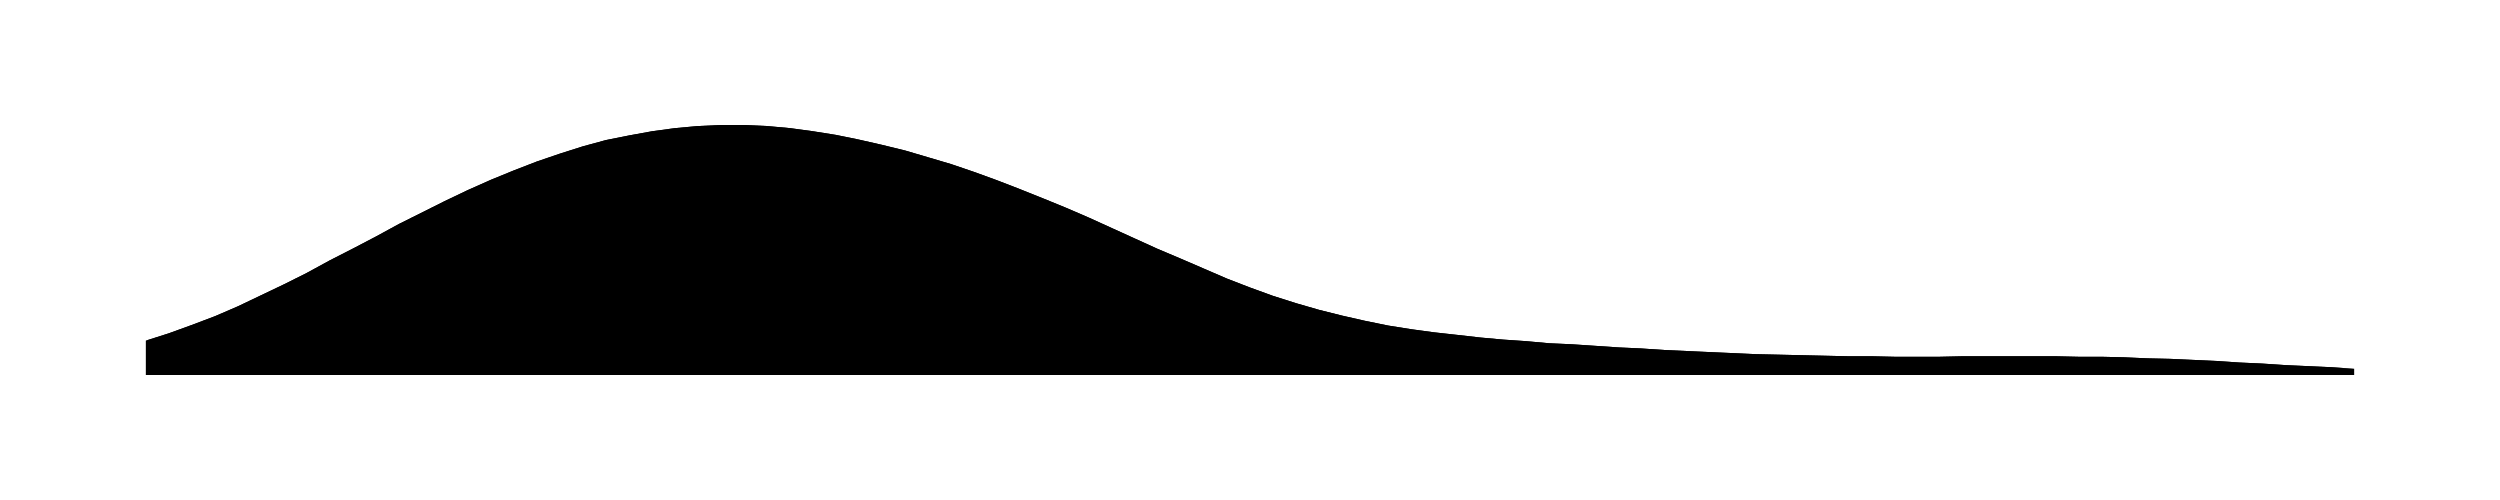
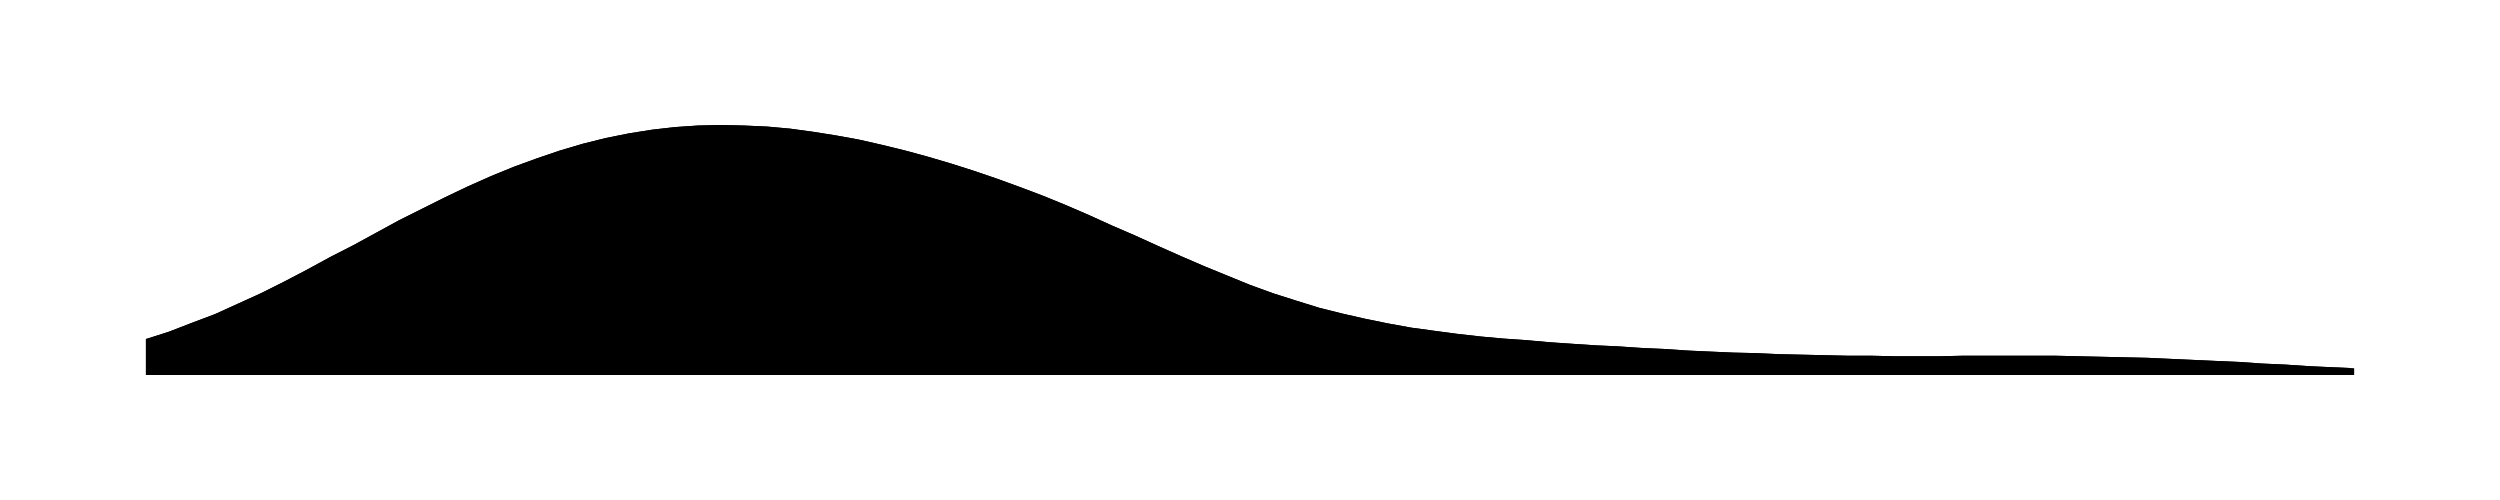
<svg xmlns="http://www.w3.org/2000/svg" viewBox="0 0 480 96">
-   <path id="a" d="M28.0 65.4L32.4 64.0L36.8 62.4L41.3 60.7L45.7 58.8L50.1 56.7L54.5 54.6L58.9 52.4L63.3 50.0L67.8 47.7L72.2 45.4L76.6 43.0L81.0 40.8L85.4 38.6L89.8 36.5L94.3 34.5L98.7 32.7L103.1 31.0L107.5 29.5L111.9 28.1L116.3 26.9L120.8 26.0L125.2 25.2L129.6 24.6L134.0 24.2L138.4 24.0L142.8 24.0L147.3 24.2L151.7 24.6L156.1 25.2L160.5 25.9L164.9 26.8L169.3 27.8L173.8 28.9L178.2 30.2L182.6 31.5L187.0 33.0L191.4 34.6L195.8 36.3L200.3 38.1L204.7 39.9L209.1 41.8L213.5 43.8L217.9 45.8L222.3 47.8L226.8 49.7L231.2 51.6L235.6 53.5L240.0 55.2L244.4 56.8L248.8 58.2L253.3 59.5L257.7 60.6L262.1 61.6L266.5 62.5L270.9 63.2L275.3 63.8L279.8 64.3L284.2 64.8L288.6 65.2L293.0 65.5L297.4 65.9L301.8 66.1L306.3 66.4L310.7 66.7L315.1 66.9L319.5 67.2L323.9 67.4L328.3 67.6L332.8 67.8L337.2 68.0L341.6 68.1L346.0 68.2L350.4 68.3L354.8 68.4L359.3 68.4L363.7 68.5L368.1 68.5L372.5 68.5L376.9 68.4L381.3 68.4L385.8 68.4L390.2 68.4L394.6 68.4L399.0 68.5L403.4 68.5L407.8 68.6L412.3 68.8L416.7 68.9L421.1 69.1L425.5 69.3L429.9 69.6L434.3 69.8L438.8 70.1L443.2 70.3L447.6 70.5L452.0 70.8V72H28.0Z" />
-   <path id="t" d="M28.0 65.4L32.4 64.0L36.8 62.4L41.3 60.7L45.7 58.8L50.1 56.7L54.5 54.6L58.9 52.4L63.3 50.0L67.8 47.7L72.2 45.4L76.6 43.0L81.0 40.8L85.4 38.6L89.8 36.5L94.3 34.5L98.7 32.7L103.1 31.0L107.5 29.5L111.9 28.1L116.3 26.9L120.8 26.0L125.2 25.2L129.6 24.6L134.0 24.2L138.4 24.0L142.8 24.0L147.3 24.2L151.7 24.6L156.1 25.2L160.5 25.9L164.9 26.8L169.3 27.8L173.8 28.9L178.2 30.2L182.6 31.5L187.0 33.0L191.4 34.6L195.8 36.3L200.3 38.1L204.7 39.9L209.1 41.8L213.5 43.8L217.9 45.8L222.3 47.8L226.8 49.7L231.2 51.6L235.6 53.5L240.0 55.2L244.4 56.8L248.8 58.2L253.3 59.5L257.7 60.6L262.1 61.6L266.5 62.5L270.9 63.2L275.3 63.8L279.8 64.3L284.2 64.8L288.6 65.2L293.0 65.5L297.4 65.9L301.8 66.1L306.3 66.4L310.7 66.7L315.1 66.9L319.5 67.2L323.9 67.4L328.3 67.6L332.8 67.8L337.2 68.0L341.6 68.1L346.0 68.2L350.4 68.3L354.8 68.4L359.3 68.4L363.7 68.5L368.1 68.5L372.5 68.5L376.9 68.4L381.3 68.4L385.8 68.4L390.2 68.4L394.6 68.4L399.0 68.5L403.4 68.5L407.8 68.6L412.3 68.8L416.7 68.9L421.1 69.1L425.5 69.3L429.9 69.6L434.3 69.8L438.8 70.1L443.2 70.3L447.6 70.5L452.0 70.8" />
+   <path id="a" d="M28.0 65.1L32.4 63.7L36.8 62.0L41.3 60.3L45.7 58.3L50.1 56.3L54.5 54.1L58.9 51.8L63.3 49.4L67.8 47.1L72.2 44.7L76.6 42.3L81.0 40.1L85.4 37.9L89.8 35.8L94.3 33.8L98.7 32.0L103.1 30.4L107.5 28.9L111.9 27.6L116.3 26.5L120.8 25.6L125.2 24.9L129.6 24.4L134.0 24.1L138.4 24.0L142.8 24.1L147.3 24.3L151.7 24.7L156.1 25.3L160.5 26.0L164.9 26.8L169.3 27.8L173.8 28.9L178.2 30.1L182.6 31.4L187.0 32.8L191.4 34.3L195.8 35.9L200.3 37.6L204.7 39.4L209.1 41.3L213.5 43.3L217.9 45.2L222.3 47.2L226.8 49.2L231.2 51.1L235.6 52.9L240.0 54.7L244.4 56.3L248.8 57.7L253.3 59.1L257.7 60.2L262.1 61.2L266.5 62.1L270.9 62.9L275.3 63.5L279.8 64.1L284.2 64.6L288.6 65.0L293.0 65.3L297.4 65.7L301.8 66.0L306.3 66.3L310.7 66.5L315.1 66.8L319.5 67.0L323.9 67.3L328.3 67.5L332.8 67.7L337.2 67.8L341.6 68.0L346.0 68.1L350.4 68.2L354.8 68.3L359.3 68.3L363.7 68.4L368.1 68.4L372.5 68.4L376.9 68.3L381.3 68.3L385.8 68.3L390.2 68.3L394.6 68.3L399.0 68.4L403.4 68.5L407.8 68.6L412.3 68.7L416.7 68.9L421.1 69.1L425.5 69.3L429.9 69.5L434.3 69.8L438.8 70.0L443.2 70.3L447.6 70.5L452.0 70.7V72H28.0Z" />
+   <path id="t" d="M28.0 65.1L32.4 63.7L36.8 62.0L41.3 60.3L45.7 58.3L50.1 56.3L54.5 54.1L58.9 51.8L63.3 49.4L67.8 47.1L72.2 44.7L76.6 42.3L81.0 40.1L85.4 37.9L89.8 35.8L94.3 33.8L98.7 32.0L103.1 30.4L107.5 28.9L111.9 27.6L116.3 26.5L120.8 25.6L125.2 24.9L129.6 24.4L134.0 24.1L138.4 24.0L142.8 24.1L147.3 24.3L151.7 24.7L156.1 25.3L160.5 26.0L164.9 26.8L169.3 27.8L173.8 28.9L178.2 30.1L182.6 31.4L187.0 32.8L191.4 34.3L195.8 35.9L200.3 37.6L204.7 39.4L209.1 41.3L213.5 43.3L217.9 45.2L222.3 47.2L226.8 49.2L231.2 51.1L235.6 52.9L240.0 54.7L244.4 56.3L248.8 57.7L253.3 59.1L257.7 60.2L262.1 61.2L266.5 62.1L270.9 62.9L275.3 63.5L279.8 64.1L284.2 64.6L288.6 65.0L293.0 65.3L297.4 65.7L301.8 66.0L306.3 66.3L310.7 66.5L315.1 66.8L319.5 67.0L323.9 67.3L328.3 67.5L332.8 67.7L337.2 67.8L341.6 68.0L346.0 68.1L350.4 68.2L354.8 68.3L359.3 68.3L363.7 68.4L368.1 68.4L372.5 68.4L376.9 68.3L381.3 68.3L385.8 68.3L390.2 68.3L394.6 68.3L399.0 68.4L403.4 68.5L407.8 68.6L412.3 68.7L416.7 68.9L421.1 69.1L425.5 69.3L429.9 69.5L434.3 69.8L438.8 70.0L443.2 70.3L447.6 70.5L452.0 70.7" />
</svg>
